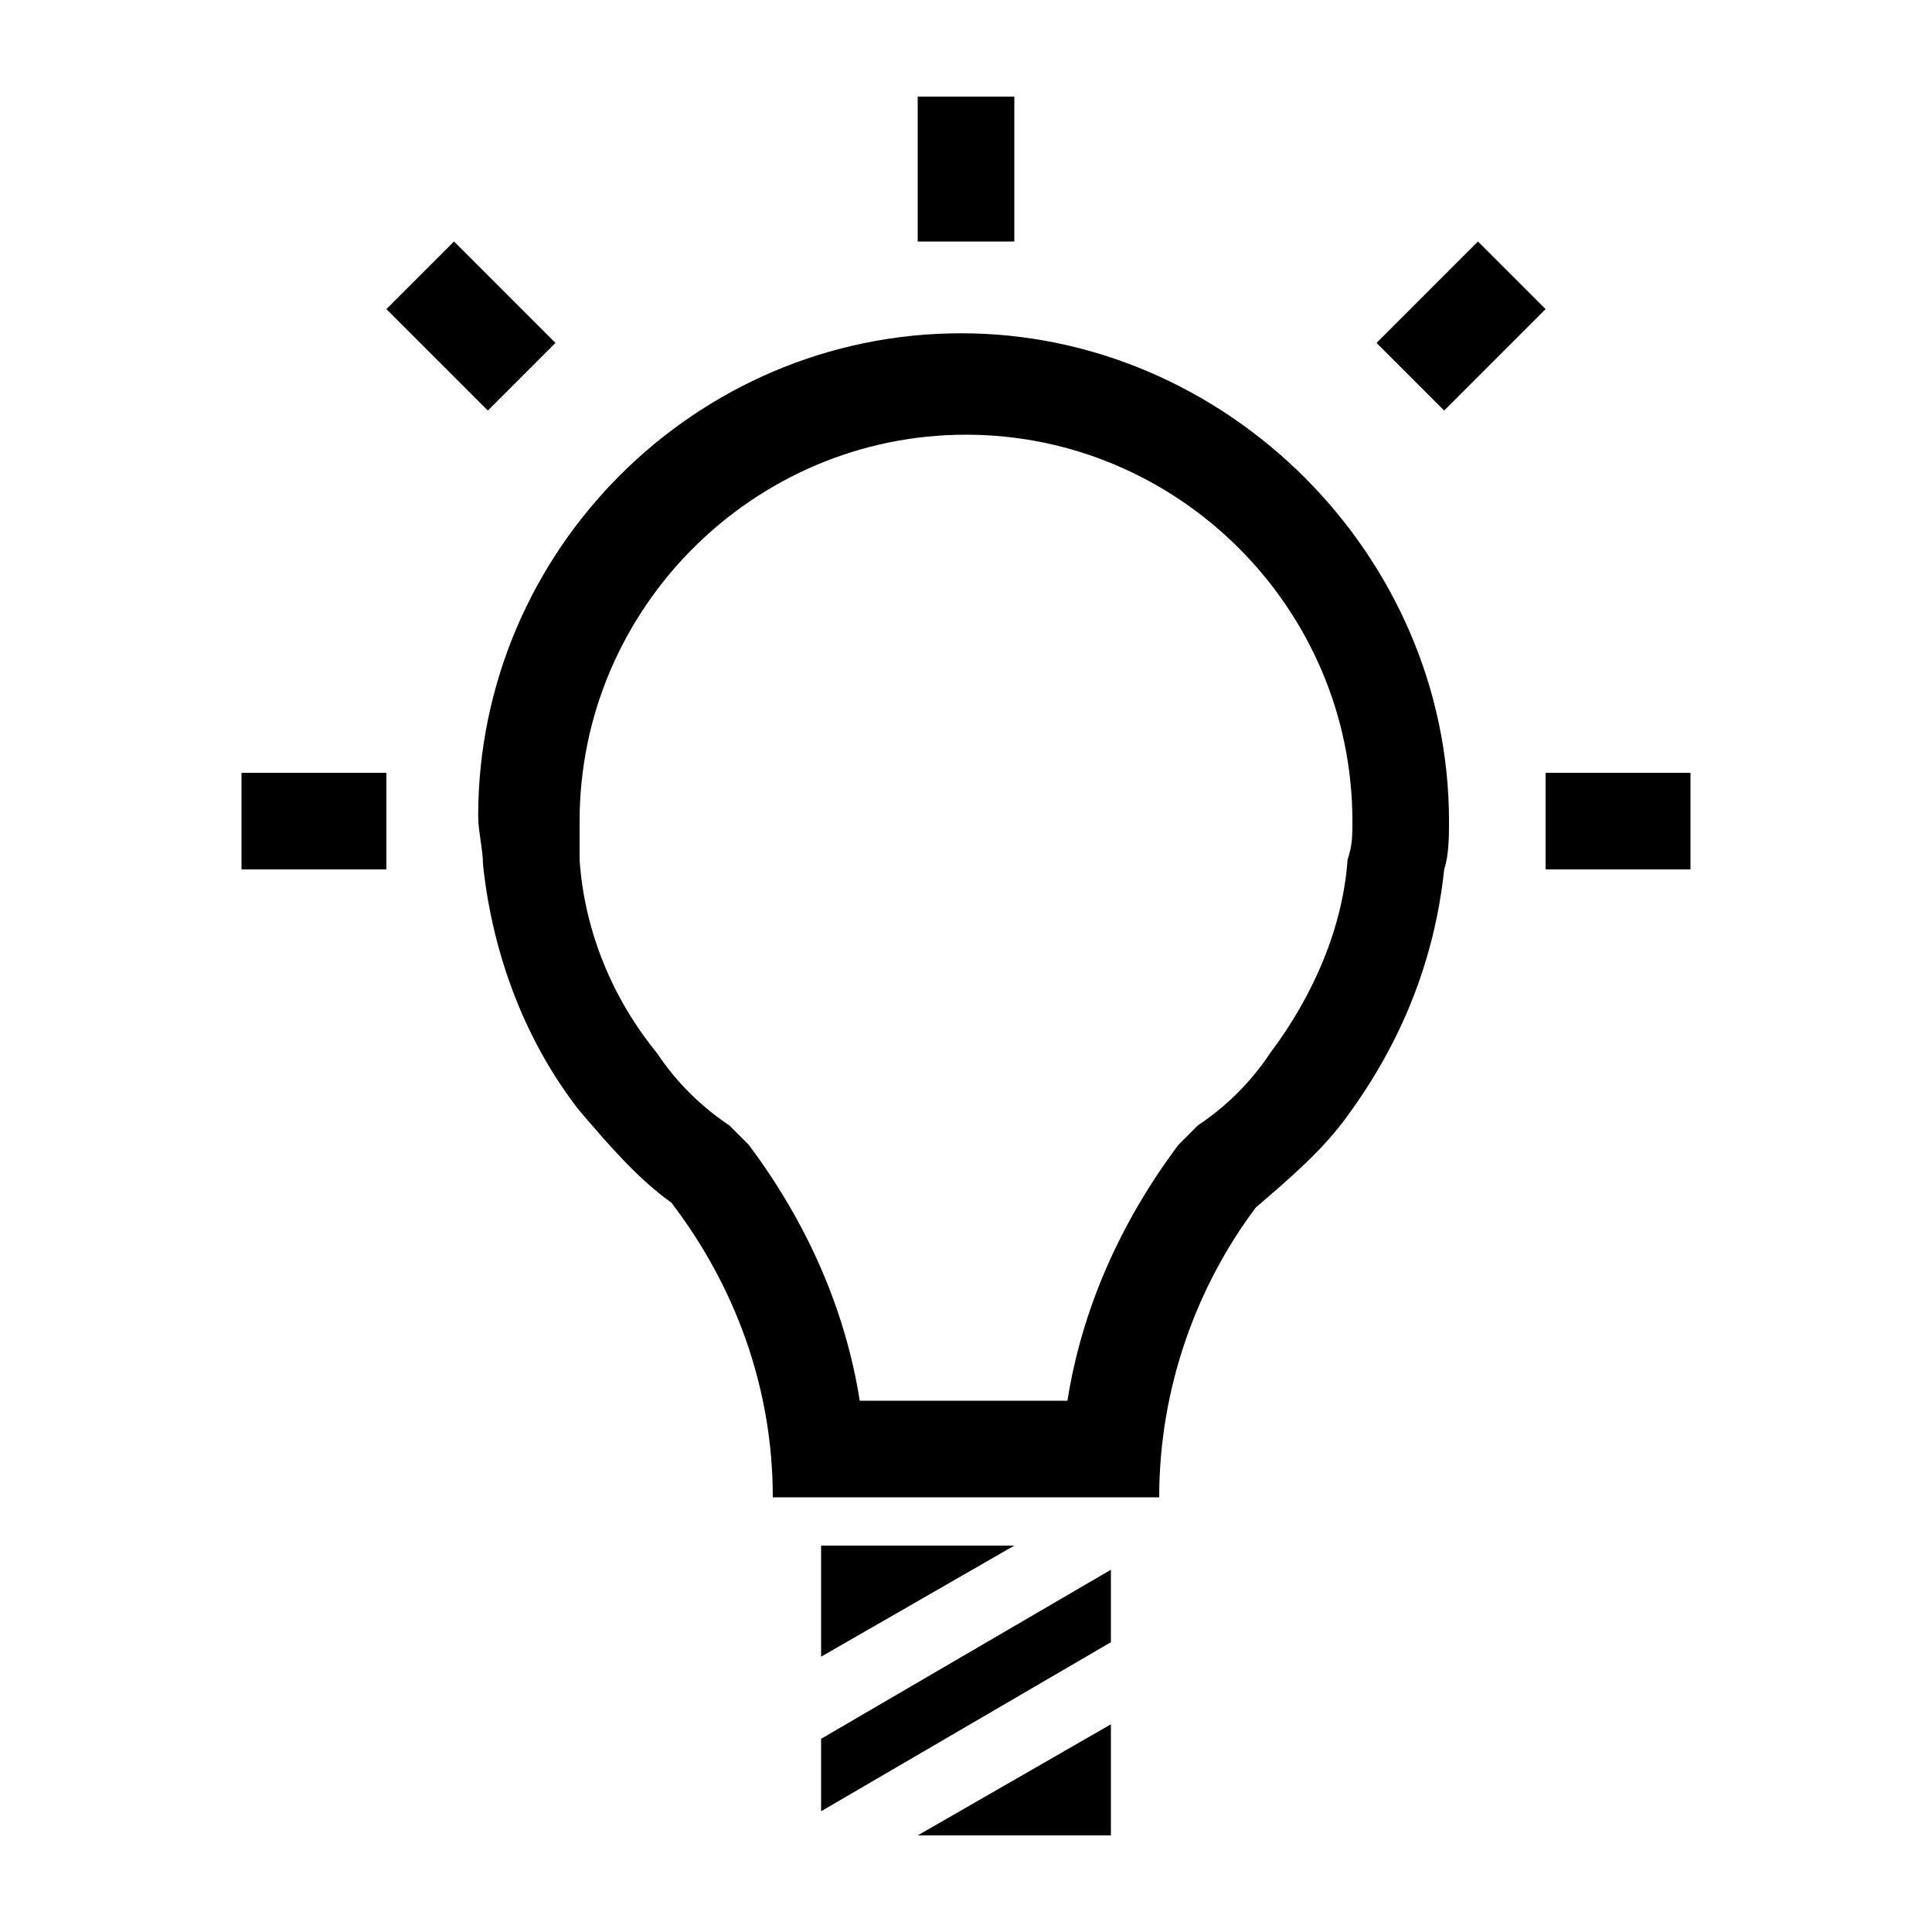
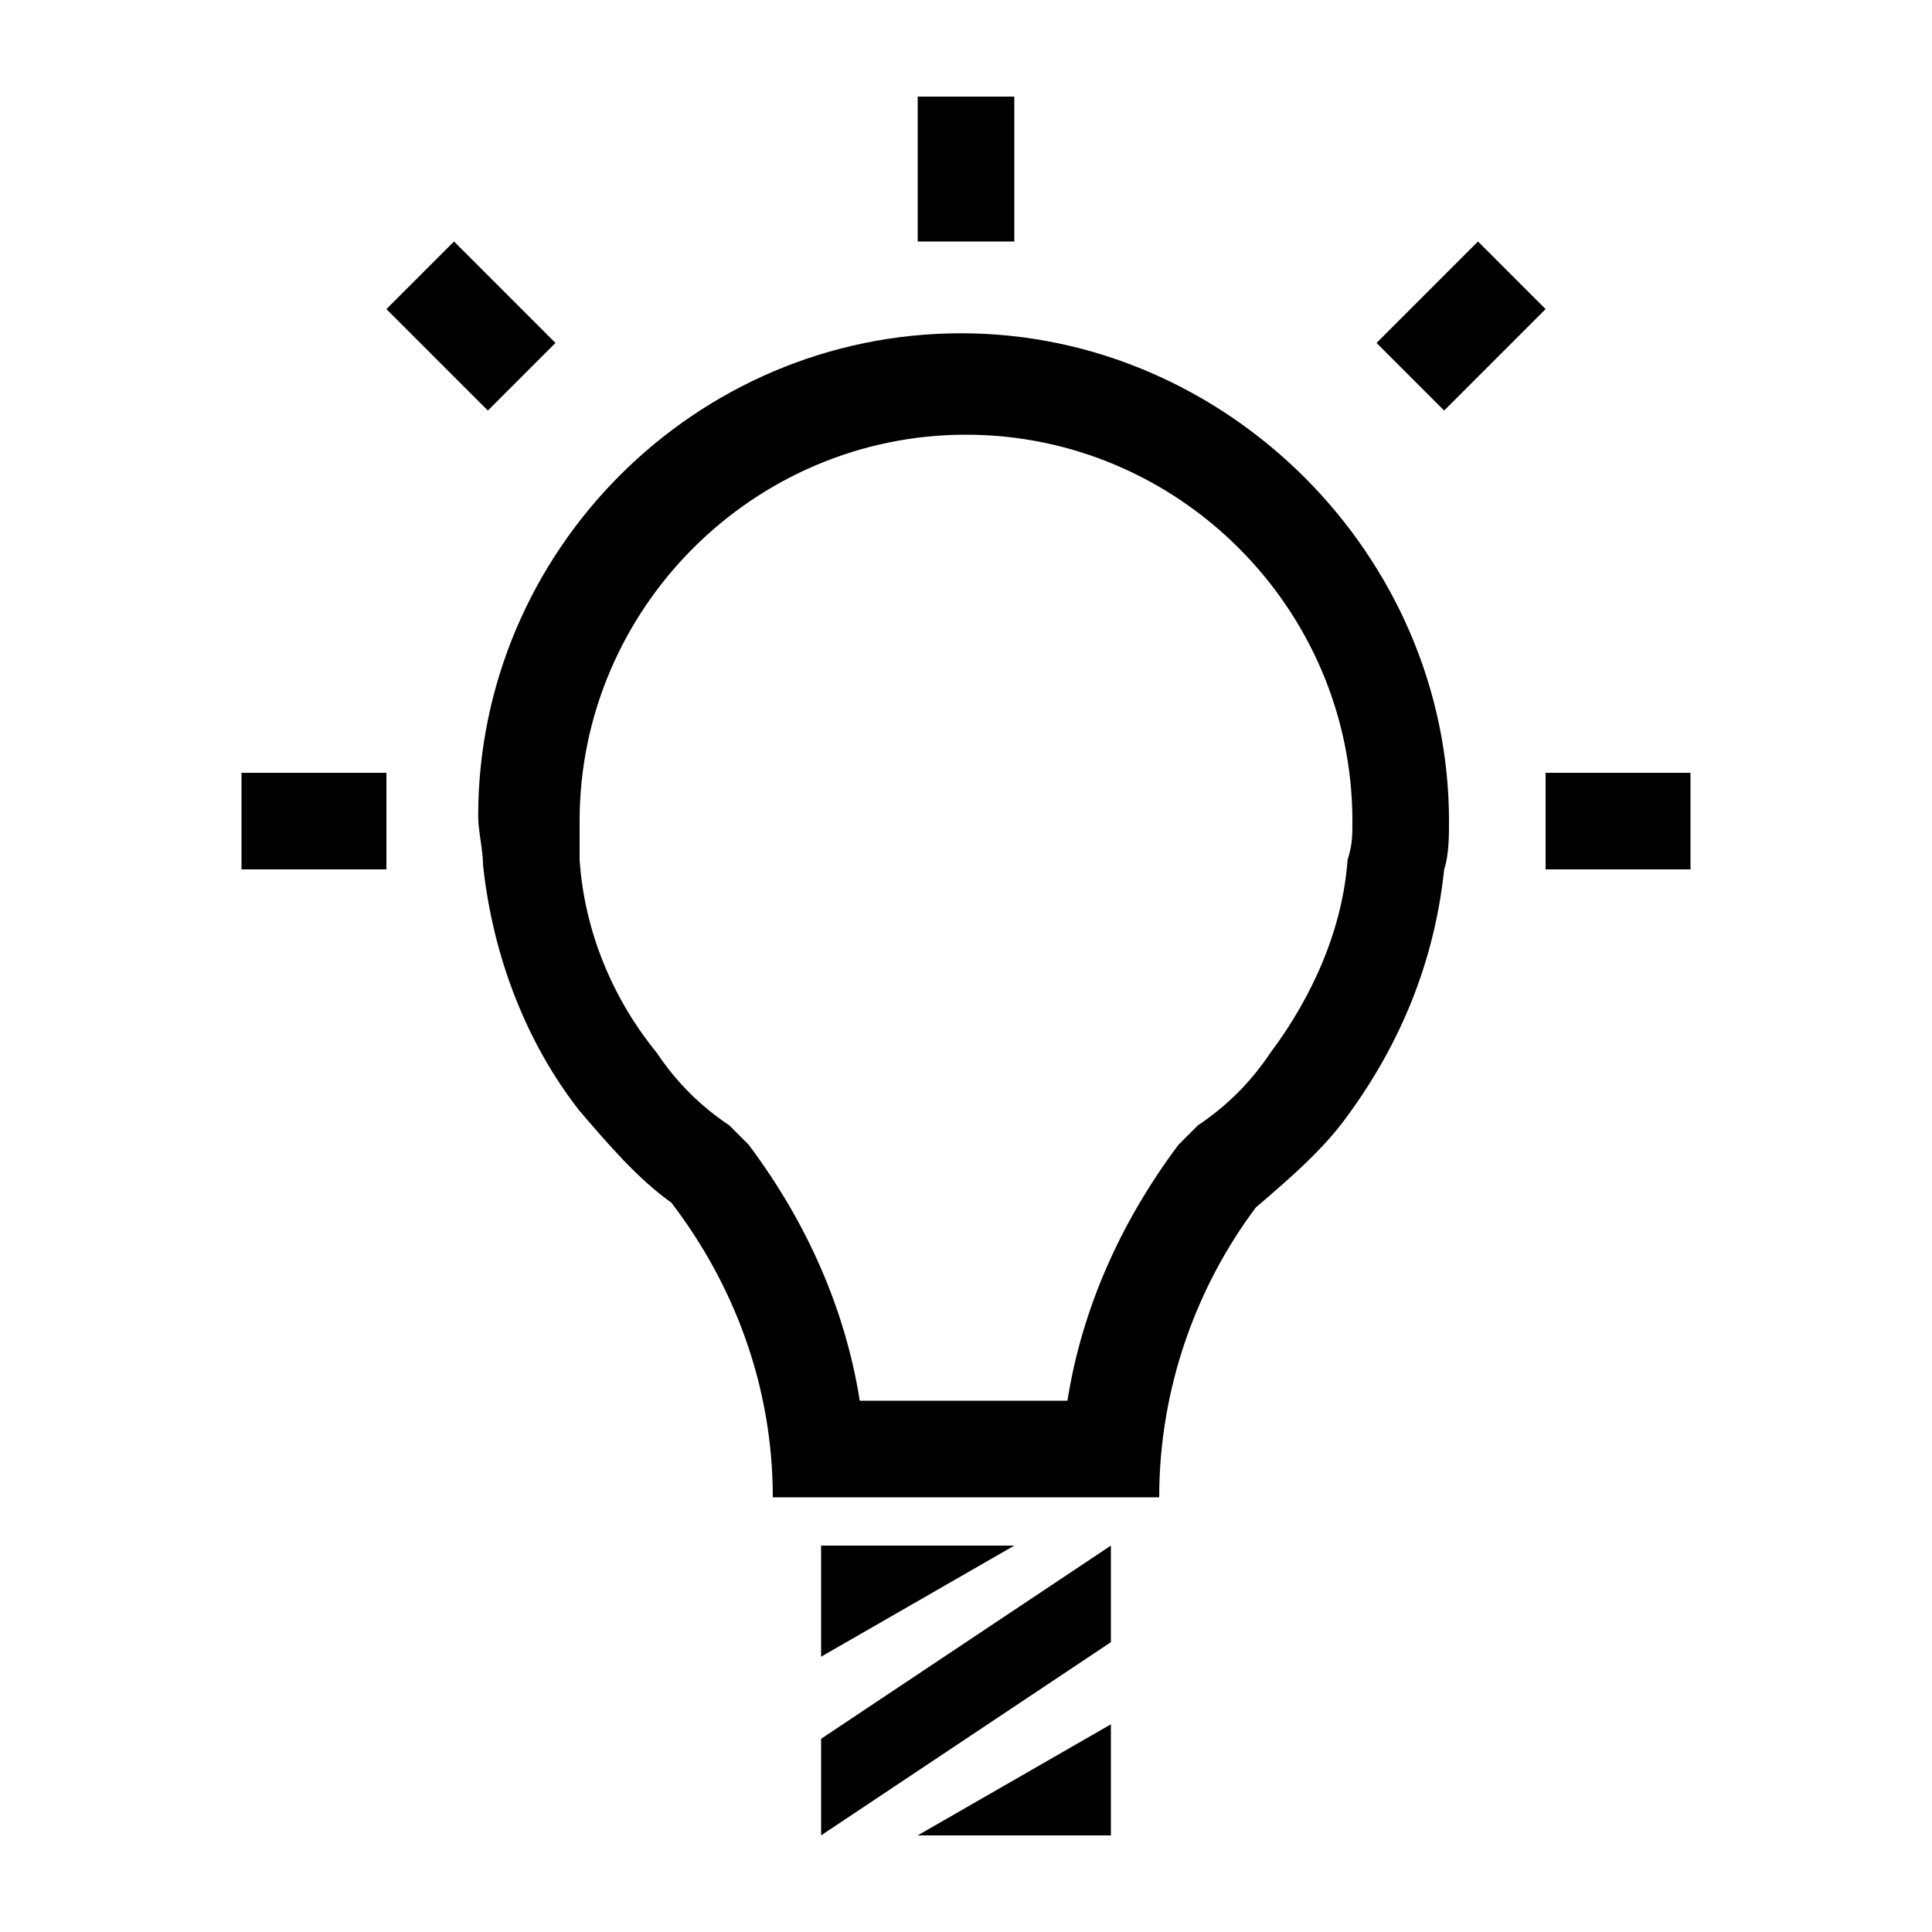
<svg xmlns="http://www.w3.org/2000/svg" version="1.1" id="Layer_1" x="0px" y="0px" width="40px" height="40px" viewBox="0 0 40 40" style="enable-background:new 0 0 40 40;" xml:space="preserve">
-   <path d="M19,38l4-2.3V38H19z M17,32v2.3l4-2.3H17z M17,37.5l6-3.5v-1.5L17,36V37.5z M30,17c0,0.3,0,0.7-0.1,1  c-0.2,1.9-0.9,3.6-2,5.1c-0.5,0.7-1.2,1.3-1.9,1.9C24.8,26.6,24,28.7,24,31h-8c0-2.3-0.8-4.4-2.1-6.1c-0.7-0.5-1.3-1.2-1.9-1.9  c-1.1-1.4-1.8-3.2-2-5.1c0-0.3-0.1-0.7-0.1-1c0-5.5,4.5-10,10-10S30,11.5,30,17z M28,17c0-4.4-3.6-8-8-8c-4.4,0-8,3.6-8,8  c0,0.3,0,0.5,0,0.8c0.1,1.5,0.7,2.9,1.6,4c0.4,0.6,0.9,1.1,1.5,1.5l0.2,0.2l0.2,0.2c1.2,1.6,2,3.4,2.3,5.3h4.3  c0.3-1.9,1.1-3.7,2.3-5.3l0.2-0.2l0.2-0.2c0.6-0.4,1.1-0.9,1.5-1.5c0.9-1.2,1.5-2.6,1.6-4C28,17.5,28,17.3,28,17z M21,5V2h-2v3H21z   M32,18h3v-2h-3V18z M8,16H5v2h3V16z M11.5,7.1L9.4,5L8,6.4l2.1,2.1L11.5,7.1z M28.5,7.1l1.4,1.4L32,6.4L30.6,5L28.5,7.1z" />
+   <path d="M19,38l4-2.3V38H19z M17,32v2.3l4-2.3H17z M17,38l6-4v-2l-6,4V38z M30,17c0,0.3,0,0.7-0.1,1c-0.2,1.9-0.9,3.6-2,5.1  c-0.5,0.7-1.2,1.3-1.9,1.9c-1.2,1.6-2,3.7-2,6h-8c0-2.3-0.8-4.4-2.1-6.1c-0.7-0.5-1.3-1.2-1.9-1.9c-1.1-1.4-1.8-3.2-2-5.1  c0-0.3-0.1-0.7-0.1-1c0-5.5,4.5-10,10-10S30,11.5,30,17z M28,17c0-4.4-3.6-8-8-8s-8,3.6-8,8c0,0.3,0,0.5,0,0.8  c0.1,1.5,0.7,2.9,1.6,4c0.4,0.6,0.9,1.1,1.5,1.5l0.2,0.2l0.2,0.2c1.2,1.6,2,3.4,2.3,5.3h4.3c0.3-1.9,1.1-3.7,2.3-5.3l0.2-0.2  l0.2-0.2c0.6-0.4,1.1-0.9,1.5-1.5c0.9-1.2,1.5-2.6,1.6-4C28,17.5,28,17.3,28,17z M21,5V2h-2v3H21z M32,18h3v-2h-3V18z M8,16H5v2h3  V16z M11.5,7.1L9.4,5L8,6.4l2.1,2.1L11.5,7.1z M28.5,7.1l1.4,1.4L32,6.4L30.6,5L28.5,7.1z" />
</svg>
